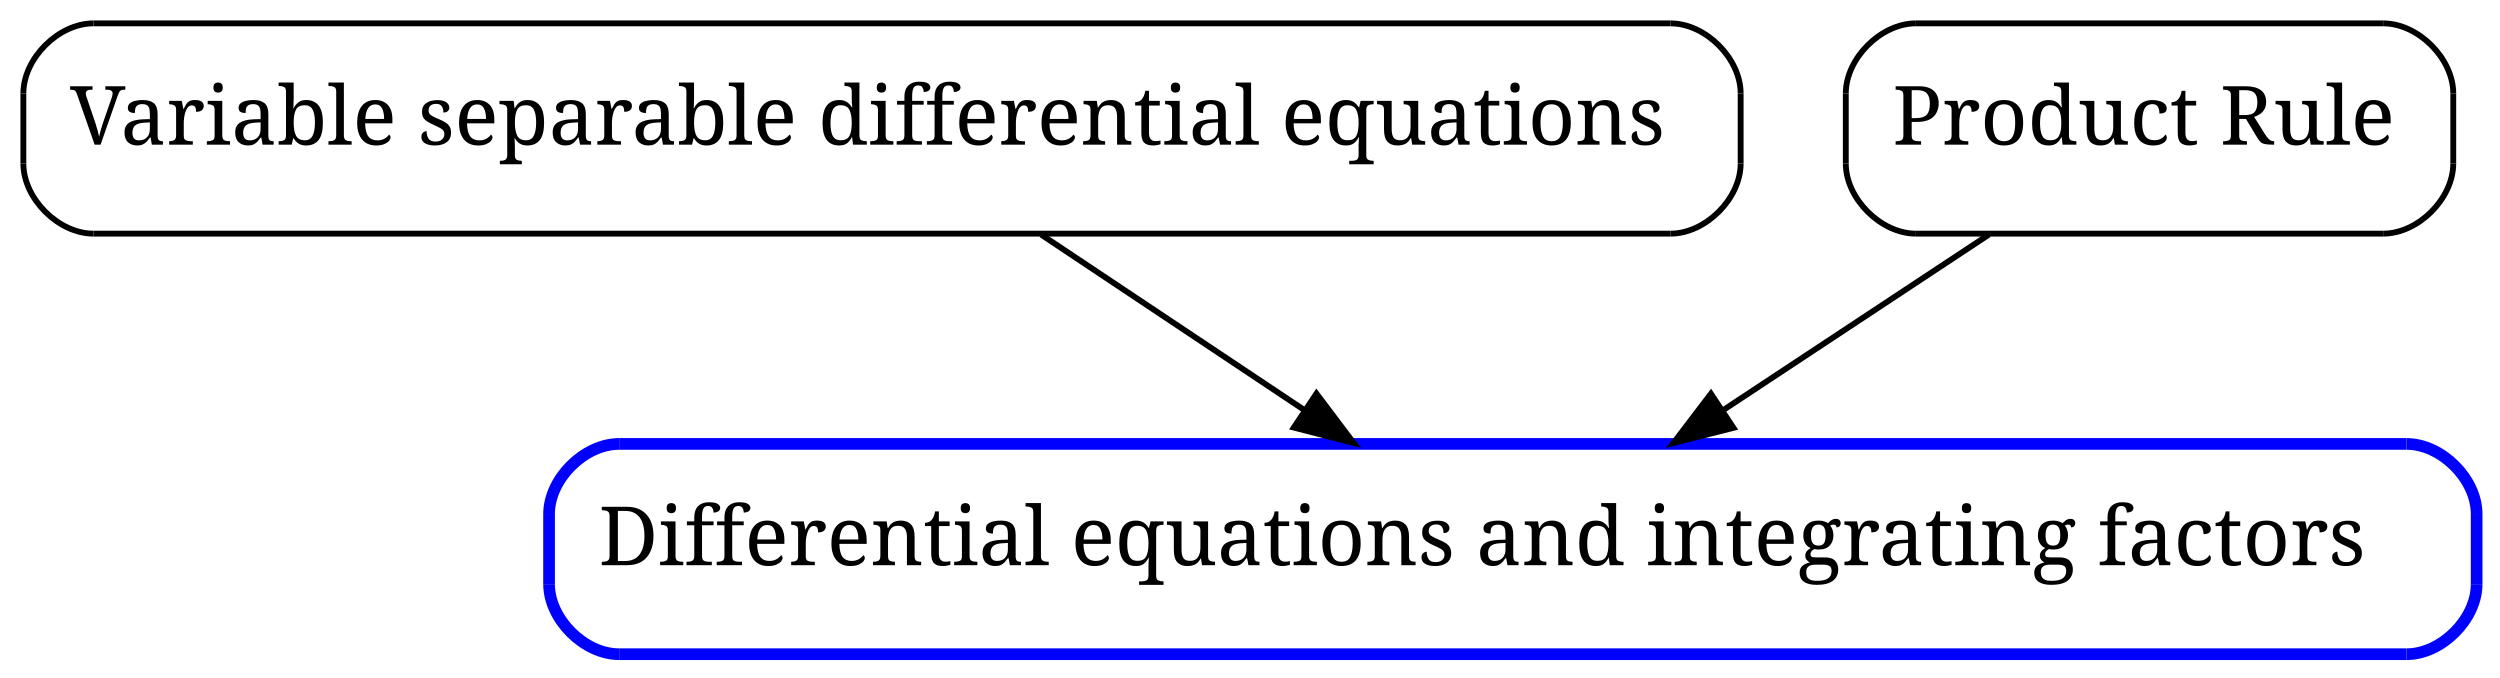
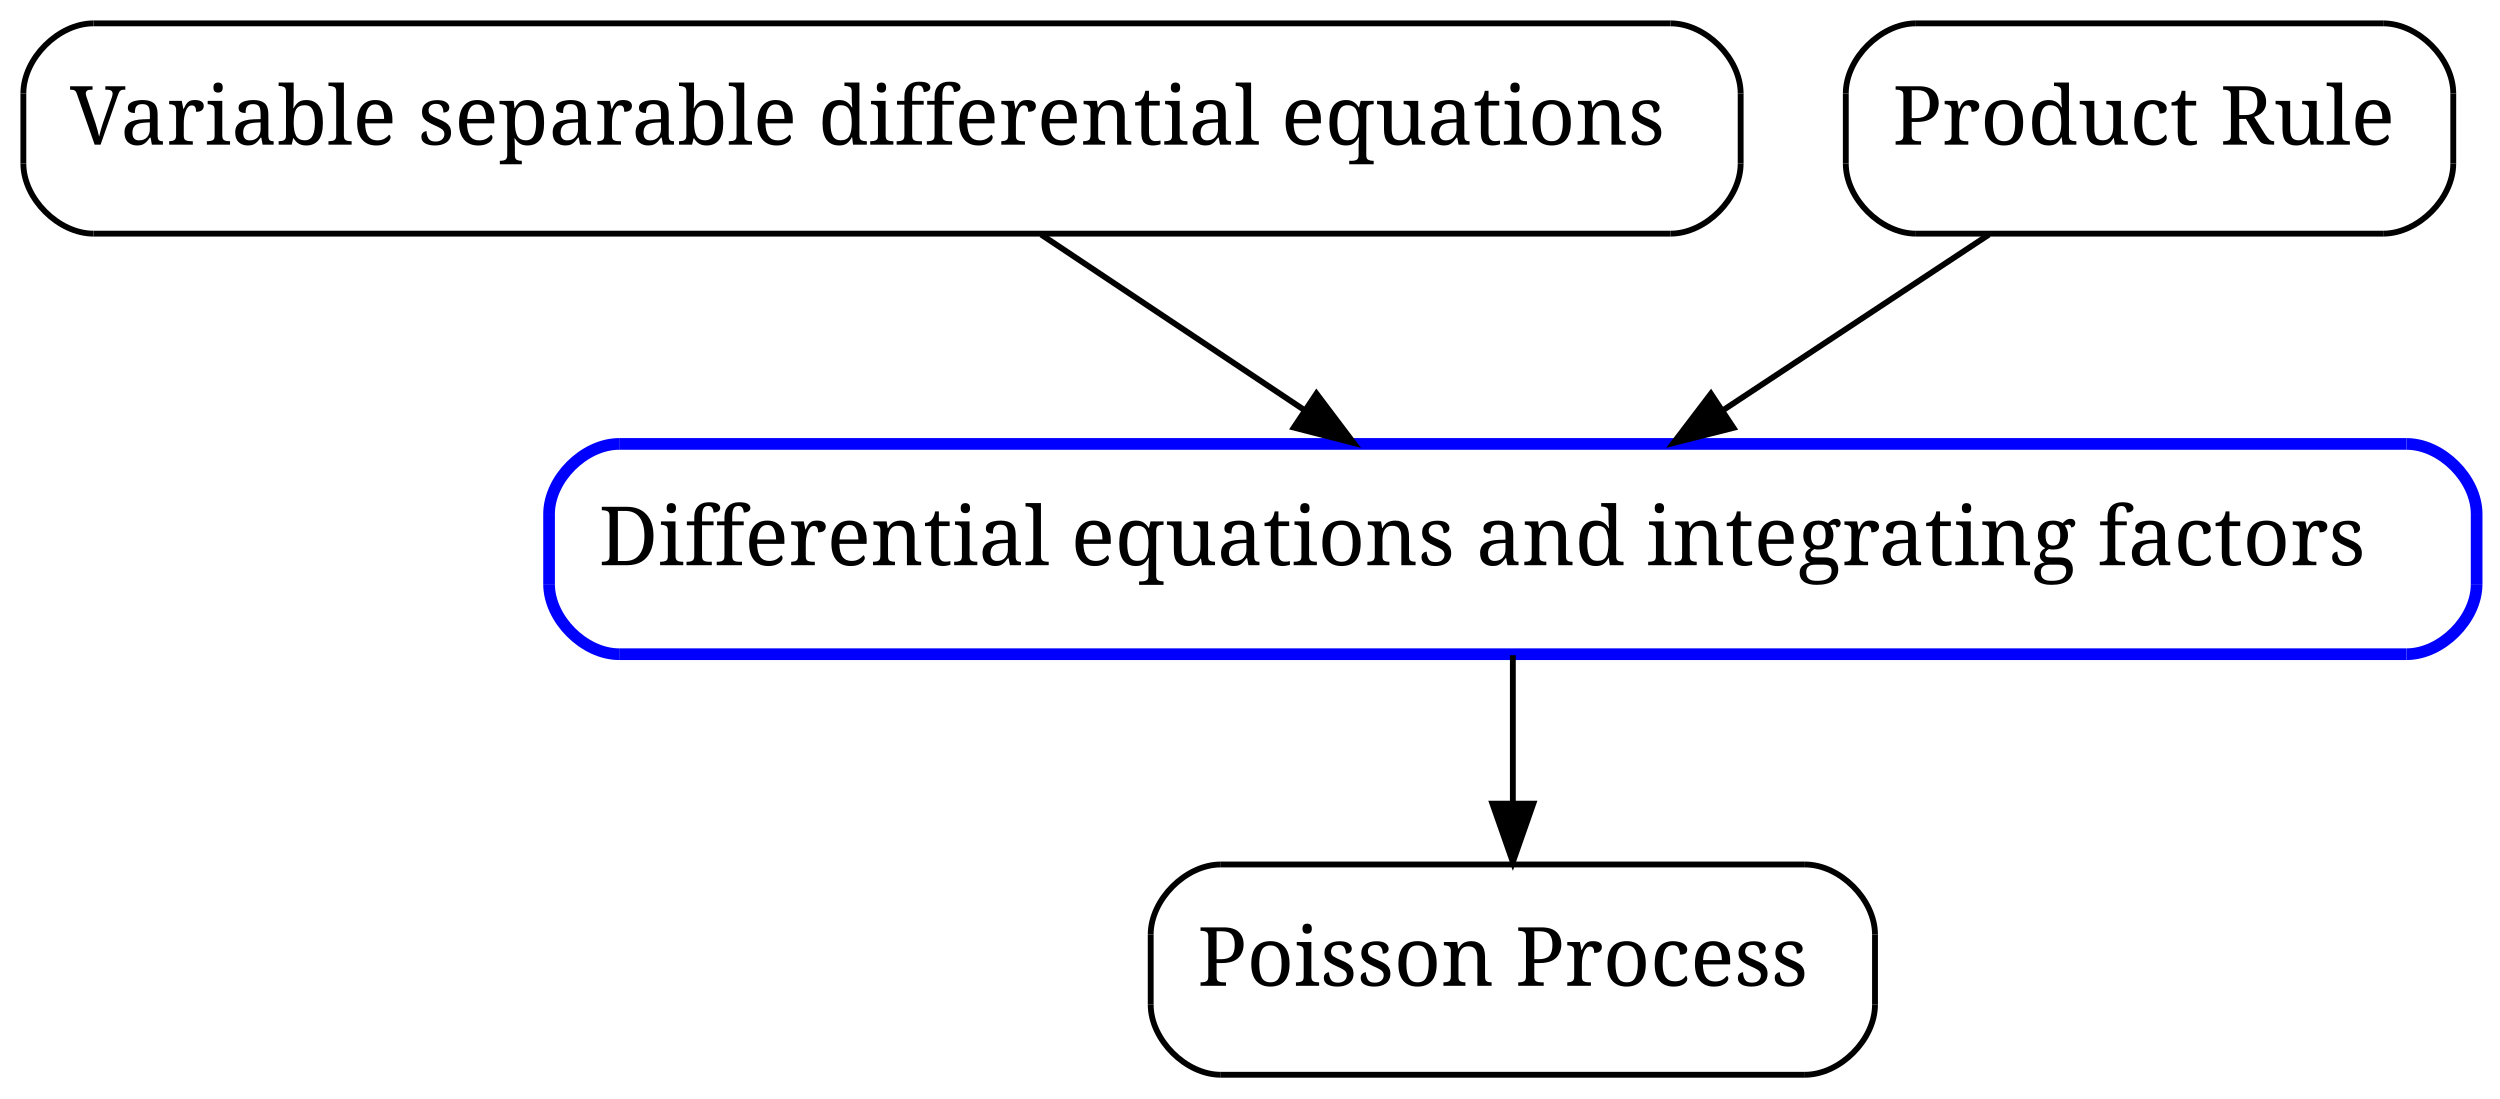
- <svg xmlns="http://www.w3.org/2000/svg" xmlns:xlink="http://www.w3.org/1999/xlink" width="428pt" height="116pt" viewBox="0.00 0.00 428.00 116.00">
-   <g id="graph1" class="graph" transform="scale(1 1) rotate(0) translate(4 112)">
+ <svg xmlns="http://www.w3.org/2000/svg" xmlns:xlink="http://www.w3.org/1999/xlink" width="428pt" height="188pt" viewBox="0.00 0.00 428.00 188.00">
+   <g id="graph1" class="graph" transform="scale(1 1) rotate(0) translate(4 184)">
    <g id="node1" class="node">
      <a xlink:href="SOVING_DIFFERENTIAL_EQUATIONS_USING_INTEGRATING_FACTORS.html" xlink:title="Differential equations and integrating factors" target="_top">
-         <polyline fill="none" stroke="blue" stroke-width="2" points="408,-36 102,-36 " />
-         <path fill="none" stroke="blue" stroke-width="2" d="M102,-36C96,-36 90,-30 90,-24" />
-         <polyline fill="none" stroke="blue" stroke-width="2" points="90,-24 90,-12 " />
-         <path fill="none" stroke="blue" stroke-width="2" d="M90,-12C90,-6 96,-1.75052e-14 102,-1.72468e-14" />
-         <polyline fill="none" stroke="blue" stroke-width="2" points="102,-1.72468e-14 408,-4.06947e-15 " />
-         <path fill="none" stroke="blue" stroke-width="2" d="M408,-4.06947e-15C414,-3.81109e-15 420,-6 420,-12" />
-         <polyline fill="none" stroke="blue" stroke-width="2" points="420,-12 420,-24 " />
-         <path fill="none" stroke="blue" stroke-width="2" d="M420,-24C420,-30 414,-36 408,-36" />
-         <text text-anchor="start" x="98.5" y="-15.233" font-family="Times Roman,serif" font-size="14.00">Differential equations and integrating factors</text>
+         <polyline fill="none" stroke="blue" stroke-width="2" points="408,-108 102,-108 " />
+         <path fill="none" stroke="blue" stroke-width="2" d="M102,-108C96,-108 90,-102 90,-96" />
+         <polyline fill="none" stroke="blue" stroke-width="2" points="90,-96 90,-84 " />
+         <path fill="none" stroke="blue" stroke-width="2" d="M90,-84C90,-78 96,-72 102,-72" />
+         <polyline fill="none" stroke="blue" stroke-width="2" points="102,-72 408,-72 " />
+         <path fill="none" stroke="blue" stroke-width="2" d="M408,-72C414,-72 420,-78 420,-84" />
+         <polyline fill="none" stroke="blue" stroke-width="2" points="420,-84 420,-96 " />
+         <path fill="none" stroke="blue" stroke-width="2" d="M420,-96C420,-102 414,-108 408,-108" />
+         <text text-anchor="start" x="98.5" y="-87.233" font-family="Times Roman,serif" font-size="14.00">Differential equations and integrating factors</text>
      </a>
+     </g>
+     <g id="node6" class="node">
+       <a xlink:href="POISSON_PROCESS.html" xlink:title="Poisson Process" target="_top">
+         <polyline fill="none" stroke="black" points="305,-36 205,-36 " />
+         <path fill="none" stroke="black" d="M205,-36C199,-36 193,-30 193,-24" />
+         <polyline fill="none" stroke="black" points="193,-24 193,-12 " />
+         <path fill="none" stroke="black" d="M193,-12C193,-6 199,-1.70759e-14 205,-1.63883e-14" />
+         <polyline fill="none" stroke="black" points="205,-1.63883e-14 305,-4.92796e-15 " />
+         <path fill="none" stroke="black" d="M305,-4.92796e-15C311,-4.24034e-15 317,-6 317,-12" />
+         <polyline fill="none" stroke="black" points="317,-12 317,-24 " />
+         <path fill="none" stroke="black" d="M317,-24C317,-30 311,-36 305,-36" />
+         <text text-anchor="start" x="201" y="-15.233" font-family="Times Roman,serif" font-size="14.00">Poisson Process</text>
+       </a>
+     </g>
+     <g id="edge6" class="edge">
+       <path fill="none" stroke="black" d="M255,-71.831C255,-64.131 255,-54.974 255,-46.417" />
+       <polygon fill="black" stroke="black" points="258.5,-46.413 255,-36.413 251.5,-46.413 258.5,-46.413" />
    </g>
    <g id="node2" class="node">
      <a xlink:href="VARIABLE_SEPARABLE_DIFFERENTIAL_EQUATIONS.html" xlink:title="Variable separable differential equations" target="_top">
-         <polyline fill="none" stroke="black" points="282,-108 12,-108 " />
-         <path fill="none" stroke="black" d="M12,-108C6,-108 1.18424e-13,-102 9.4739e-14,-96" />
-         <polyline fill="none" stroke="black" points="9.4739e-14,-96 4.73695e-14,-84 " />
-         <path fill="none" stroke="black" d="M4.73695e-14,-84C2.36848e-14,-78 6,-72 12,-72" />
-         <polyline fill="none" stroke="black" points="12,-72 282,-72 " />
-         <path fill="none" stroke="black" d="M282,-72C288,-72 294,-78 294,-84" />
-         <polyline fill="none" stroke="black" points="294,-84 294,-96 " />
-         <path fill="none" stroke="black" d="M294,-96C294,-102 288,-108 282,-108" />
-         <text text-anchor="start" x="8" y="-87.233" font-family="Times Roman,serif" font-size="14.00">Variable separable differential equations</text>
+         <polyline fill="none" stroke="black" points="282,-180 12,-180 " />
+         <path fill="none" stroke="black" d="M12,-180C6,-180 1.18424e-13,-174 9.4739e-14,-168" />
+         <polyline fill="none" stroke="black" points="9.4739e-14,-168 4.73695e-14,-156 " />
+         <path fill="none" stroke="black" d="M4.73695e-14,-156C2.36848e-14,-150 6,-144 12,-144" />
+         <polyline fill="none" stroke="black" points="12,-144 282,-144 " />
+         <path fill="none" stroke="black" d="M282,-144C288,-144 294,-150 294,-156" />
+         <polyline fill="none" stroke="black" points="294,-156 294,-168 " />
+         <path fill="none" stroke="black" d="M294,-168C294,-174 288,-180 282,-180" />
+         <text text-anchor="start" x="8" y="-159.233" font-family="Times Roman,serif" font-size="14.00">Variable separable differential equations</text>
      </a>
    </g>
    <g id="edge2" class="edge">
-       <path fill="none" stroke="black" d="M174.253,-71.831C187.939,-62.707 204.691,-51.539 219.383,-41.745" />
-       <polygon fill="black" stroke="black" points="221.377,-44.622 227.756,-36.163 217.494,-38.798 221.377,-44.622" />
+       <path fill="none" stroke="black" d="M174.253,-143.831C187.939,-134.707 204.691,-123.539 219.383,-113.745" />
+       <polygon fill="black" stroke="black" points="221.377,-116.622 227.756,-108.163 217.494,-110.798 221.377,-116.622" />
    </g>
    <g id="node4" class="node">
      <a xlink:href="PRODUCT_RULE.html" xlink:title="Product Rule" target="_top">
-         <polyline fill="none" stroke="black" points="404,-108 324,-108 " />
-         <path fill="none" stroke="black" d="M324,-108C318,-108 312,-102 312,-96" />
-         <polyline fill="none" stroke="black" points="312,-96 312,-84 " />
-         <path fill="none" stroke="black" d="M312,-84C312,-78 318,-72 324,-72" />
-         <polyline fill="none" stroke="black" points="324,-72 404,-72 " />
-         <path fill="none" stroke="black" d="M404,-72C410,-72 416,-78 416,-84" />
-         <polyline fill="none" stroke="black" points="416,-84 416,-96 " />
-         <path fill="none" stroke="black" d="M416,-96C416,-102 410,-108 404,-108" />
-         <text text-anchor="start" x="320" y="-87.233" font-family="Times Roman,serif" font-size="14.00">Product Rule</text>
+         <polyline fill="none" stroke="black" points="404,-180 324,-180 " />
+         <path fill="none" stroke="black" d="M324,-180C318,-180 312,-174 312,-168" />
+         <polyline fill="none" stroke="black" points="312,-168 312,-156 " />
+         <path fill="none" stroke="black" d="M312,-156C312,-150 318,-144 324,-144" />
+         <polyline fill="none" stroke="black" points="324,-144 404,-144 " />
+         <path fill="none" stroke="black" d="M404,-144C410,-144 416,-150 416,-156" />
+         <polyline fill="none" stroke="black" points="416,-156 416,-168 " />
+         <path fill="none" stroke="black" d="M416,-168C416,-174 410,-180 404,-180" />
+         <text text-anchor="start" x="320" y="-159.233" font-family="Times Roman,serif" font-size="14.00">Product Rule</text>
      </a>
    </g>
    <g id="edge4" class="edge">
-       <path fill="none" stroke="black" d="M336.495,-71.831C322.682,-62.707 305.774,-51.539 290.947,-41.745" />
-       <polygon fill="black" stroke="black" points="292.77,-38.754 282.497,-36.163 288.911,-44.595 292.77,-38.754" />
+       <path fill="none" stroke="black" d="M336.495,-143.831C322.682,-134.707 305.774,-123.539 290.947,-113.745" />
+       <polygon fill="black" stroke="black" points="292.77,-110.754 282.497,-108.163 288.911,-116.595 292.77,-110.754" />
    </g>
  </g>
</svg>
